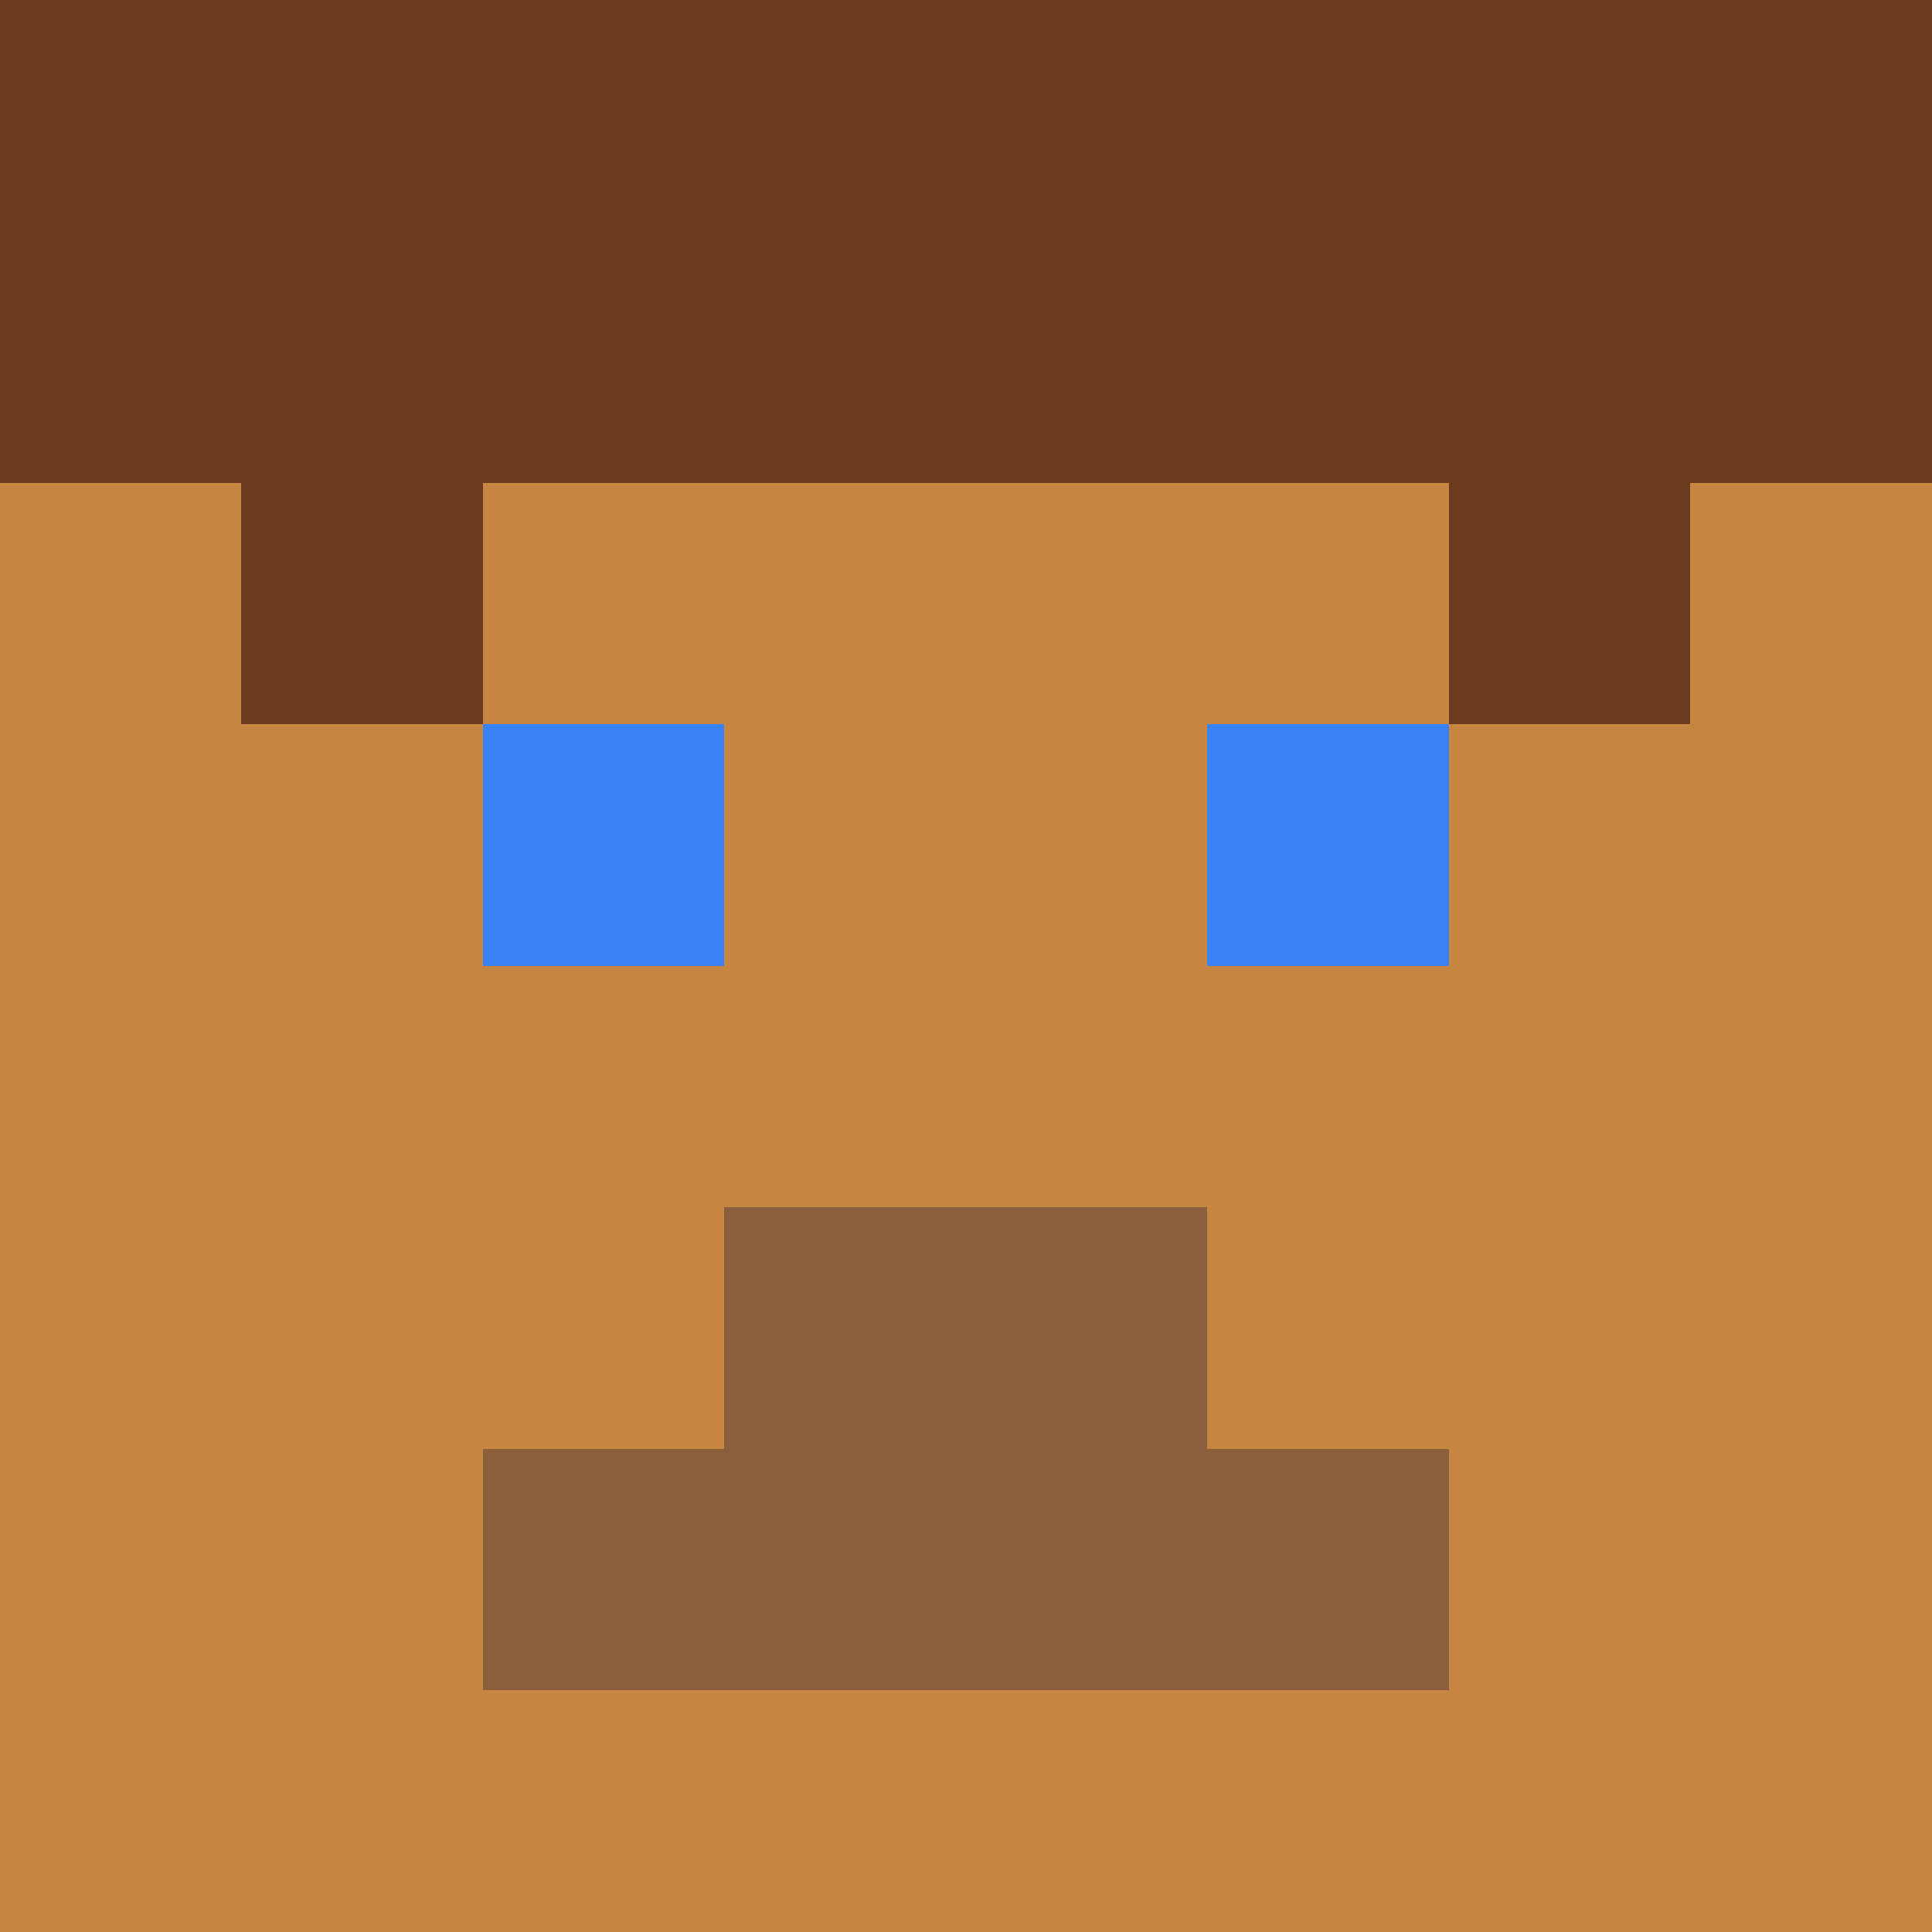
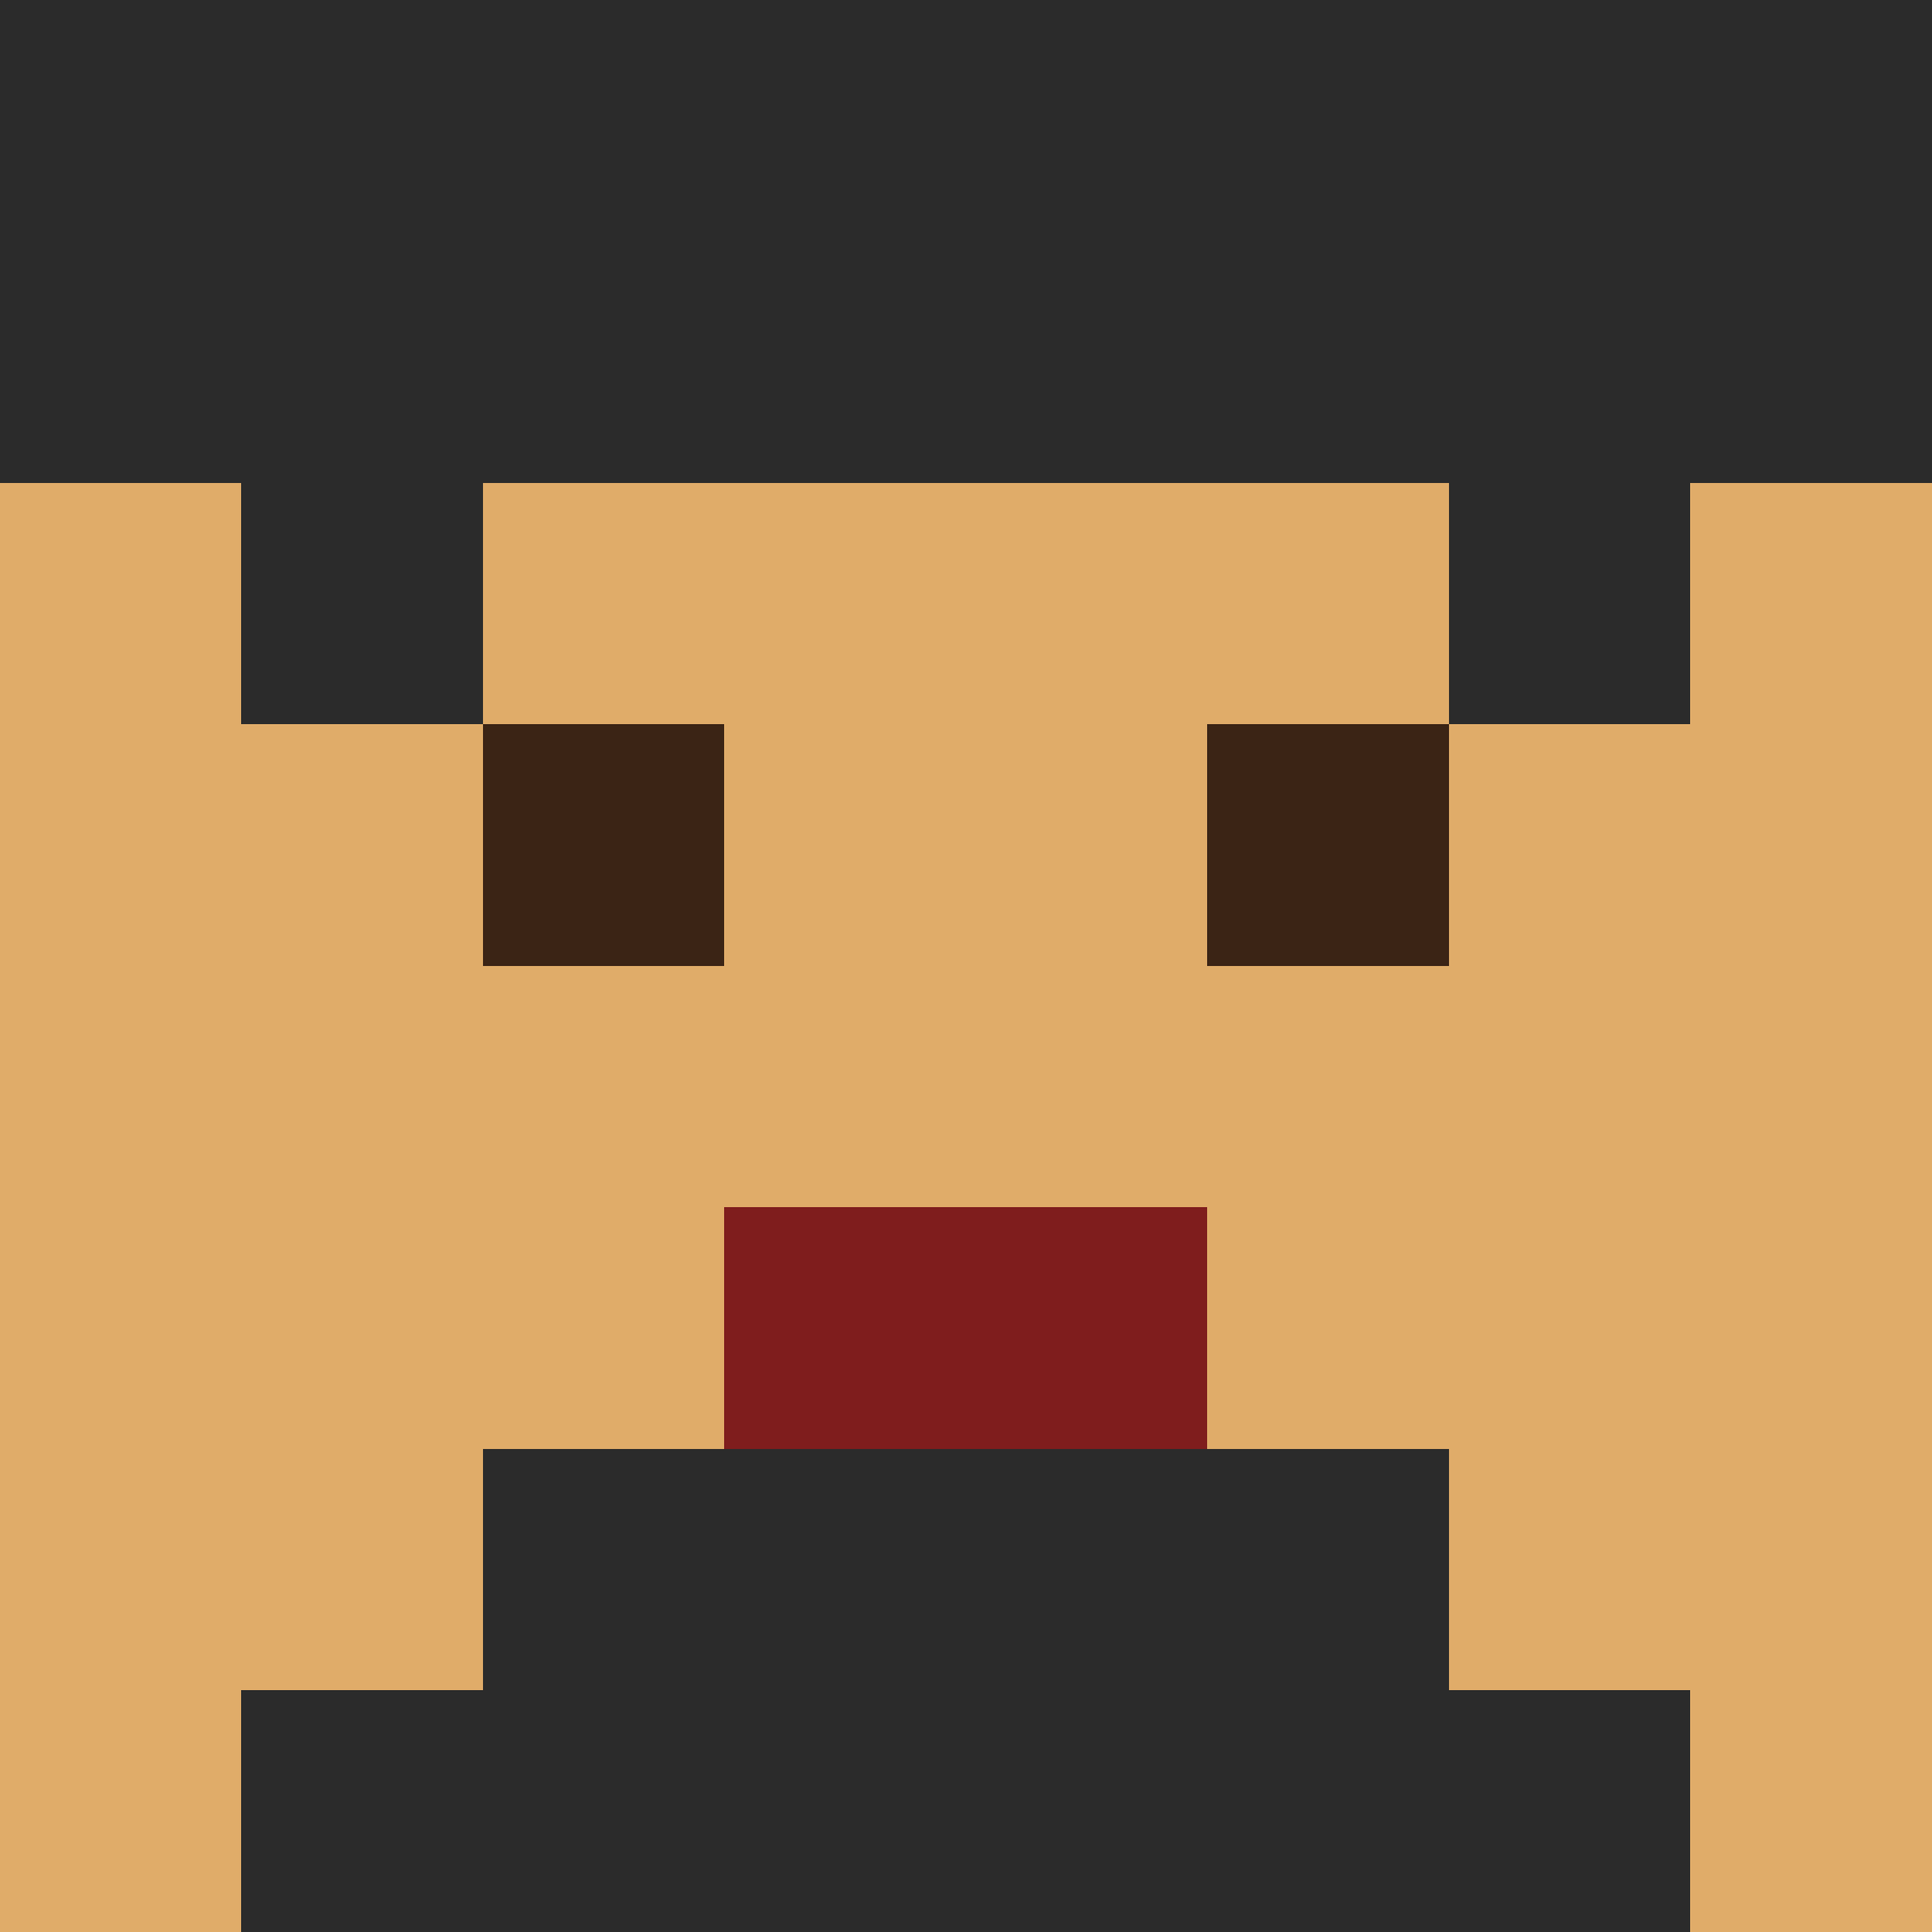
<svg xmlns="http://www.w3.org/2000/svg" viewBox="0 0 8 8" shape-rendering="crispEdges">
-   <rect width="8" height="8" fill="#C68642" />
-   <rect x="0" y="0" width="8" height="2" fill="#6B3A1F" />
-   <rect x="0" y="1" width="1" height="1" fill="#6B3A1F" />
-   <rect x="7" y="1" width="1" height="1" fill="#6B3A1F" />
-   <rect x="1" y="2" width="1" height="1" fill="#6B3A1F" />
-   <rect x="6" y="2" width="1" height="1" fill="#6B3A1F" />
-   <rect x="2" y="3" width="1" height="1" fill="#FFF" />
-   <rect x="5" y="3" width="1" height="1" fill="#FFF" />
-   <rect x="2" y="3" width="1" height="1" fill="#3B82F6" />
-   <rect x="5" y="3" width="1" height="1" fill="#3B82F6" />
-   <rect x="3" y="5" width="2" height="1" fill="#8B5E3C" />
-   <rect x="2" y="6" width="4" height="1" fill="#8B5E3C" />
-   <rect x="1" y="7" width="6" height="1" fill="#C68642" />
+   <rect x="0" y="0" width="8" height="8" fill="#E0AC69" />
+   <rect x="0" y="0" width="8" height="2" fill="#2B2B2B" />
+   <rect x="1" y="2" width="1" height="1" fill="#2B2B2B" />
+   <rect x="6" y="2" width="1" height="1" fill="#2B2B2B" />
+   <rect x="2" y="3" width="1" height="1" fill="#3B2415" />
+   <rect x="5" y="3" width="1" height="1" fill="#3B2415" />
+   <rect x="3" y="5" width="2" height="1" fill="#7F1D1D" />
+   <rect x="2" y="6" width="4" height="1" fill="#2B2B2B" />
+   <rect x="1" y="7" width="6" height="1" fill="#2B2B2B" />
</svg>
